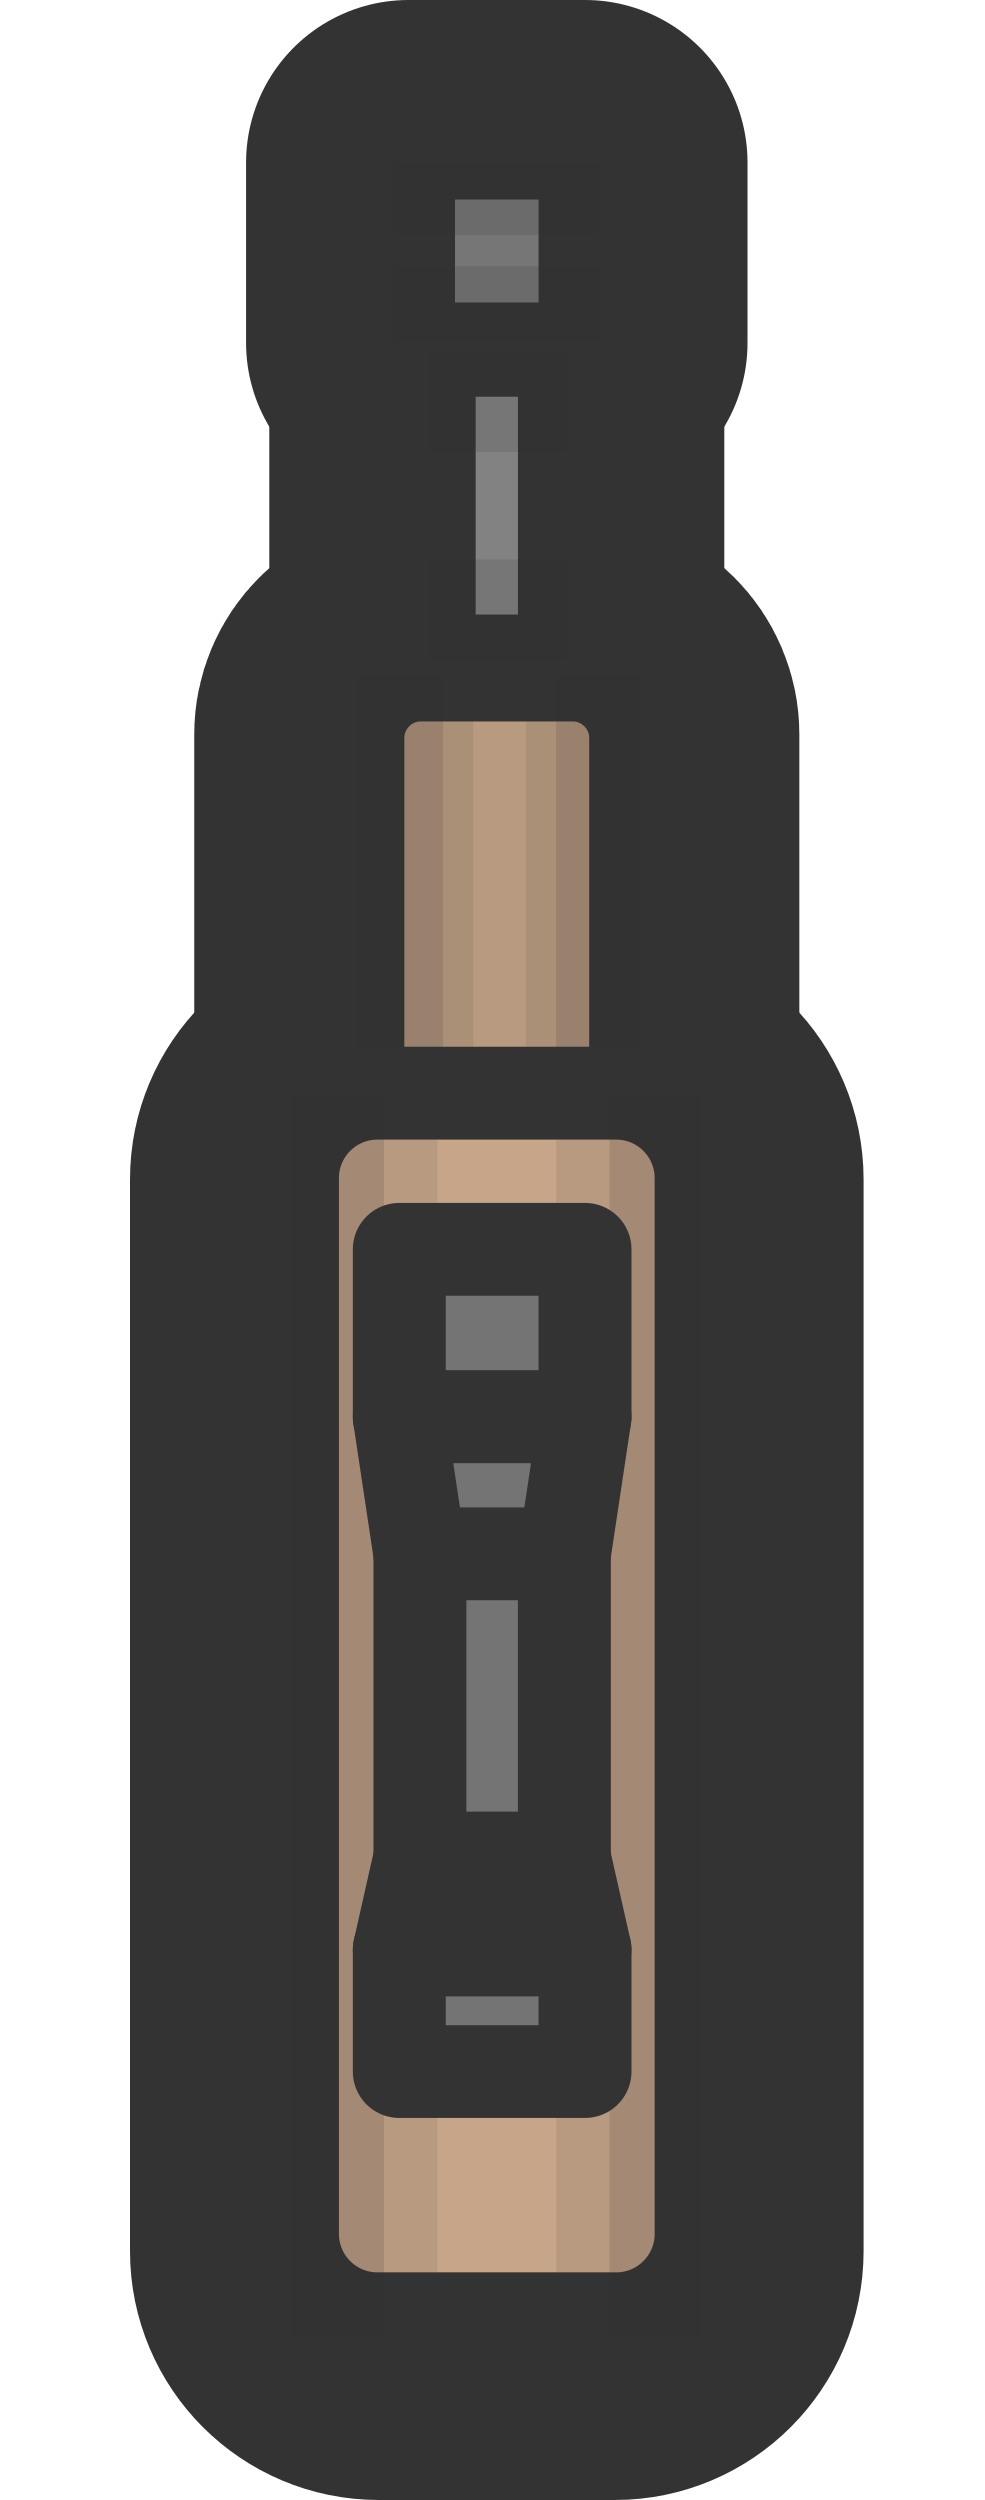
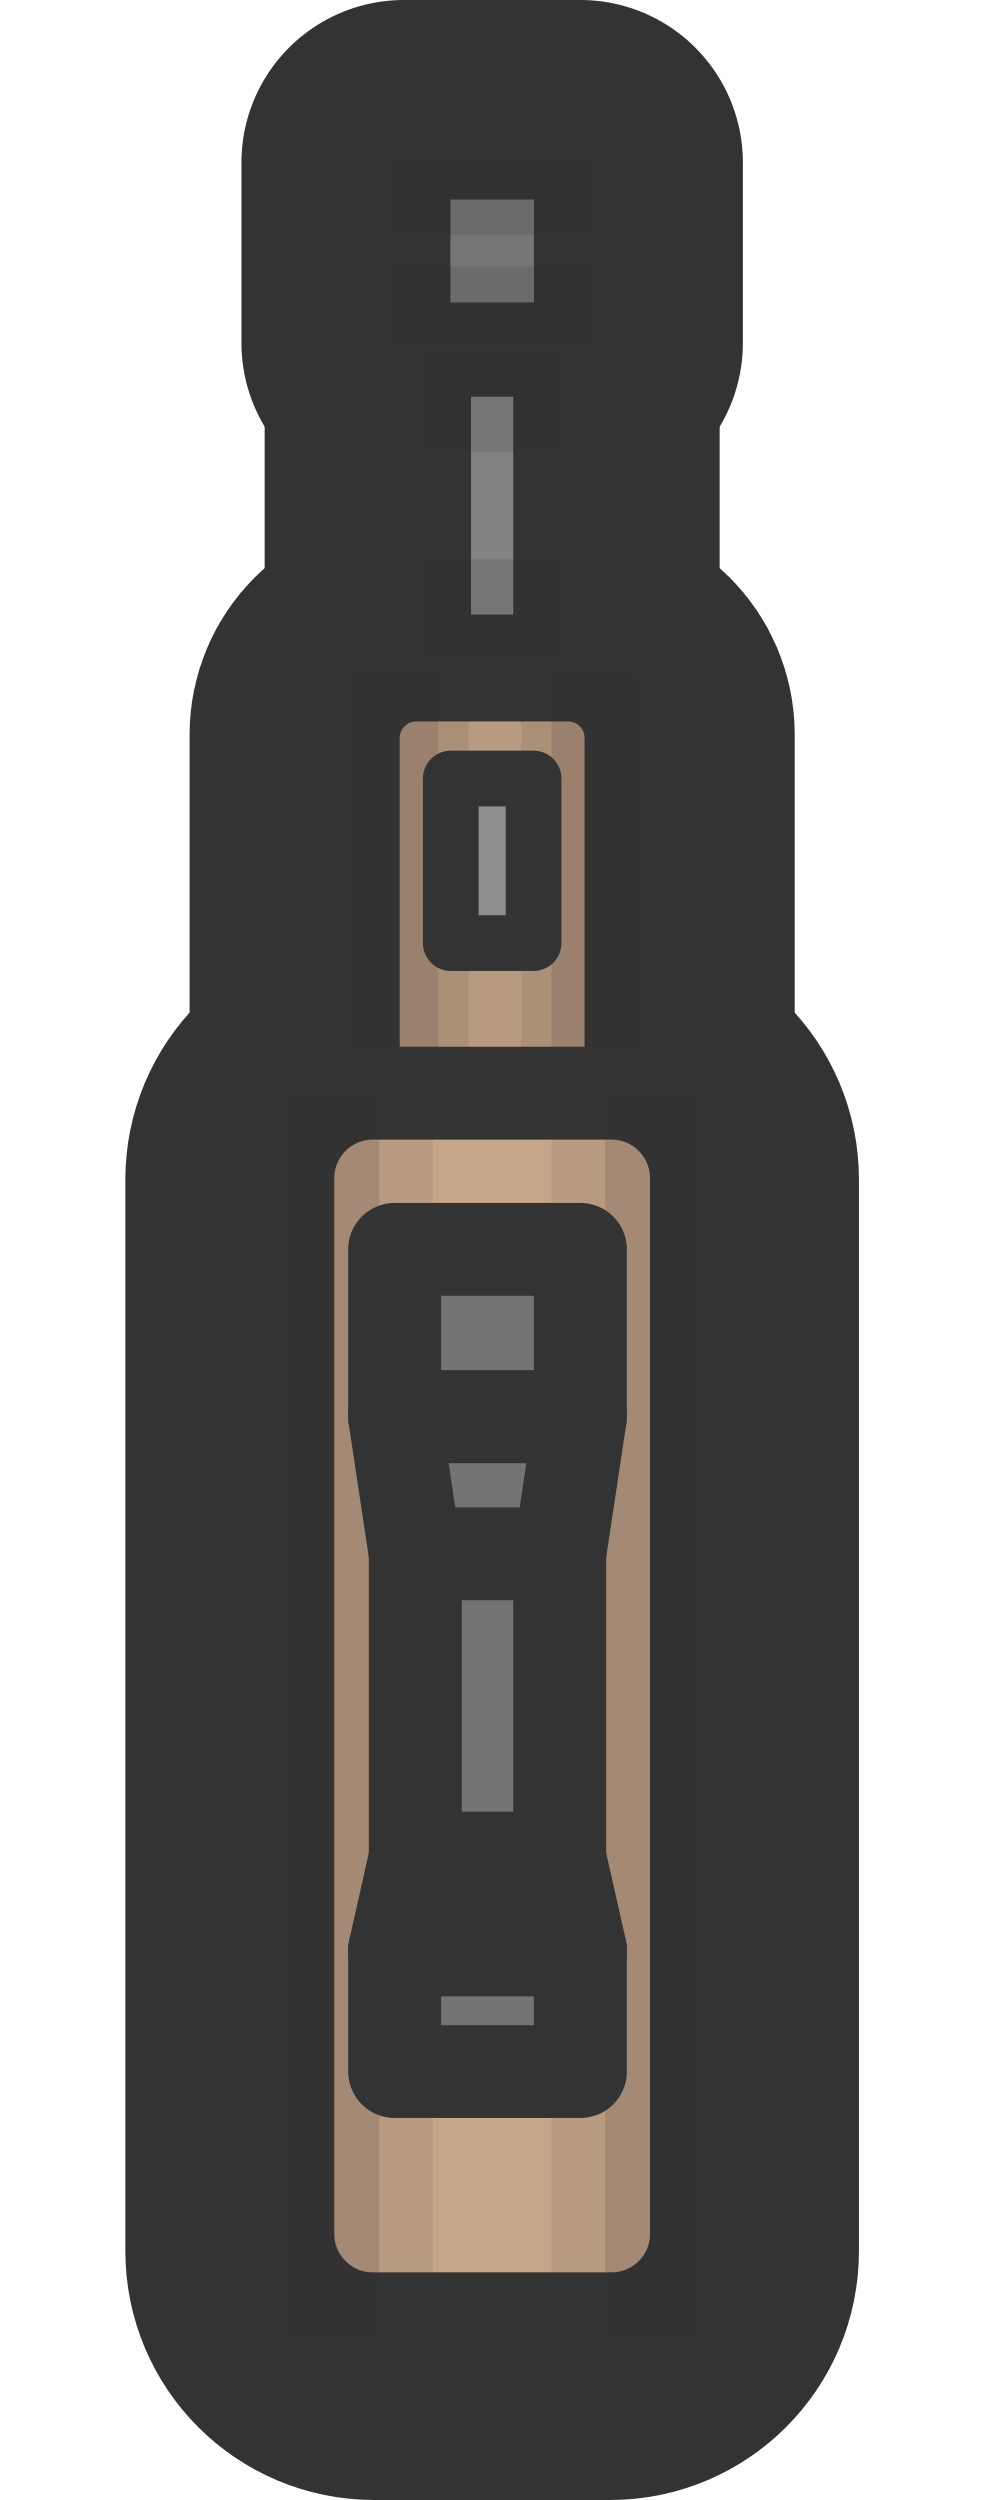
<svg xmlns="http://www.w3.org/2000/svg" width="53mm" height="134.613mm" viewBox="0 0 53 134.613" version="1.1" id="svg5">
  <defs id="defs2" />
  <g id="layer1">
-     <g id="g1" transform="translate(0,-14.88716)">
-       <rect style="fill:#c7a588;fill-opacity:1;fill-rule:evenodd;stroke:#333333;stroke-width:17.5;stroke-linecap:round;stroke-linejoin:round;stroke-miterlimit:4;stroke-dasharray:none;stroke-dashoffset:188.976;stroke-opacity:1" id="rect1818-8" width="22" height="67" x="15.75" y="73.75" ry="4.644" />
-       <rect style="fill:#828282;fill-opacity:1;fill-rule:evenodd;stroke:#333333;stroke-width:17.5;stroke-linecap:round;stroke-linejoin:round;stroke-miterlimit:4;stroke-dasharray:none;stroke-dashoffset:188.976;stroke-opacity:1" id="rect6530-0" width="7" height="25.032" x="23.25" y="32.387" />
-       <rect style="fill:#767676;fill-opacity:1;fill-rule:evenodd;stroke:#333333;stroke-width:17.5;stroke-linecap:round;stroke-linejoin:round;stroke-miterlimit:4;stroke-dasharray:none;stroke-dashoffset:188.976;stroke-opacity:1" id="rect9337-2" width="9.5" height="9.719" x="22" y="23.637" />
-       <rect style="fill:#b89a80;fill-opacity:1;fill-rule:evenodd;stroke:#333333;stroke-width:17.5;stroke-linecap:round;stroke-linejoin:round;stroke-miterlimit:4;stroke-dasharray:none;stroke-dashoffset:188.976;stroke-opacity:1" id="rect2912-0" width="15.082" height="82.26" x="19.209" y="51.233" ry="3.2" />
-       <rect style="fill:#828282;fill-opacity:1;fill-rule:evenodd;stroke:#333333;stroke-width:5;stroke-linecap:round;stroke-linejoin:round;stroke-miterlimit:4;stroke-dasharray:none;stroke-dashoffset:188.976;stroke-opacity:1" id="rect6530" width="7.276" height="16.727" x="23.112" y="33.75" />
-       <rect style="fill:#b89a80;fill-opacity:1;fill-rule:evenodd;stroke:#333333;stroke-width:5;stroke-linecap:round;stroke-linejoin:round;stroke-miterlimit:4;stroke-dasharray:none;stroke-dashoffset:188.976;stroke-opacity:1" id="rect2912" width="14.953" height="87.257" x="19.273" y="51.233" ry="3.394" />
-       <g id="g8667" transform="matrix(1,0,0,1.364343,6.75,-45.86554)">
-         <rect style="fill:#333333;fill-opacity:0.15;fill-rule:evenodd;stroke:#333333;stroke-width:0;stroke-linecap:round;stroke-linejoin:round;stroke-miterlimit:4;stroke-dasharray:none;stroke-dashoffset:188.976;stroke-opacity:1" id="rect4648" width="4.652" height="16.331" x="12.459" y="71.169" />
-         <rect style="fill:#333333;fill-opacity:0.15;fill-rule:evenodd;stroke:#333333;stroke-width:0;stroke-linecap:round;stroke-linejoin:round;stroke-miterlimit:4;stroke-dasharray:none;stroke-dashoffset:188.976;stroke-opacity:1" id="rect4648-8" width="4.652" height="16.331" x="23.195" y="71.169" />
-         <rect style="fill:#333333;fill-opacity:0.1;fill-rule:evenodd;stroke:#333333;stroke-width:0;stroke-linecap:round;stroke-linejoin:round;stroke-miterlimit:4;stroke-dasharray:none;stroke-dashoffset:188.976;stroke-opacity:1" id="rect4792" width="6.278" height="16.977" x="12.459" y="71.169" />
-         <rect style="fill:#333333;fill-opacity:0.1;fill-rule:evenodd;stroke:#333333;stroke-width:0;stroke-linecap:round;stroke-linejoin:round;stroke-miterlimit:4;stroke-dasharray:none;stroke-dashoffset:188.976;stroke-opacity:1" id="rect4792-8" width="6.278" height="16.977" x="21.569" y="71.169" />
+     <g id="g2" transform="translate(-0.2499991)">
+       <g id="g1" transform="translate(0,-14.88716)">
+         <rect style="fill:#c7a588;fill-opacity:1;fill-rule:evenodd;stroke:#333333;stroke-width:17.5;stroke-linecap:round;stroke-linejoin:round;stroke-miterlimit:4;stroke-dasharray:none;stroke-dashoffset:188.976;stroke-opacity:1" id="rect1818-8" width="22" height="67" x="15.75" y="73.75" ry="4.644" />
+         <rect style="fill:#828282;fill-opacity:1;fill-rule:evenodd;stroke:#333333;stroke-width:17.5;stroke-linecap:round;stroke-linejoin:round;stroke-miterlimit:4;stroke-dasharray:none;stroke-dashoffset:188.976;stroke-opacity:1" id="rect6530-0" width="7" height="25.032" x="23.25" y="32.387" />
+         <rect style="fill:#767676;fill-opacity:1;fill-rule:evenodd;stroke:#333333;stroke-width:17.5;stroke-linecap:round;stroke-linejoin:round;stroke-miterlimit:4;stroke-dasharray:none;stroke-dashoffset:188.976;stroke-opacity:1" id="rect9337-2" width="9.5" height="9.719" x="22" y="23.637" />
+         <rect style="fill:#b89a80;fill-opacity:1;fill-rule:evenodd;stroke:#333333;stroke-width:17.5;stroke-linecap:round;stroke-linejoin:round;stroke-miterlimit:4;stroke-dasharray:none;stroke-dashoffset:188.976;stroke-opacity:1" id="rect2912-0" width="15.082" height="82.26" x="19.209" y="51.233" ry="3.2" />
+         <rect style="fill:#828282;fill-opacity:1;fill-rule:evenodd;stroke:#333333;stroke-width:5;stroke-linecap:round;stroke-linejoin:round;stroke-miterlimit:4;stroke-dasharray:none;stroke-dashoffset:188.976;stroke-opacity:1" id="rect6530" width="7.276" height="16.727" x="23.112" y="33.75" />
+         <rect style="fill:#b89a80;fill-opacity:1;fill-rule:evenodd;stroke:#333333;stroke-width:5;stroke-linecap:round;stroke-linejoin:round;stroke-miterlimit:4;stroke-dasharray:none;stroke-dashoffset:188.976;stroke-opacity:1" id="rect2912" width="14.953" height="87.257" x="19.273" y="51.233" ry="3.394" />
+         <g id="g8667" transform="matrix(1,0,0,1.364343,6.75,-45.86554)">
+           <rect style="fill:#333333;fill-opacity:0.15;fill-rule:evenodd;stroke:#333333;stroke-width:0;stroke-linecap:round;stroke-linejoin:round;stroke-miterlimit:4;stroke-dasharray:none;stroke-dashoffset:188.976;stroke-opacity:1" id="rect4648" width="4.652" height="16.331" x="12.459" y="71.169" />
+           <rect style="fill:#333333;fill-opacity:0.15;fill-rule:evenodd;stroke:#333333;stroke-width:0;stroke-linecap:round;stroke-linejoin:round;stroke-miterlimit:4;stroke-dasharray:none;stroke-dashoffset:188.976;stroke-opacity:1" id="rect4648-8" width="4.652" height="16.331" x="23.195" y="71.169" />
+           <rect style="fill:#333333;fill-opacity:0.1;fill-rule:evenodd;stroke:#333333;stroke-width:0;stroke-linecap:round;stroke-linejoin:round;stroke-miterlimit:4;stroke-dasharray:none;stroke-dashoffset:188.976;stroke-opacity:1" id="rect4792" width="6.278" height="16.977" x="12.459" y="71.169" />
+           <rect style="fill:#333333;fill-opacity:0.1;fill-rule:evenodd;stroke:#333333;stroke-width:0;stroke-linecap:round;stroke-linejoin:round;stroke-miterlimit:4;stroke-dasharray:none;stroke-dashoffset:188.976;stroke-opacity:1" id="rect4792-8" width="6.278" height="16.977" x="21.569" y="71.169" />
+         </g>
+         <rect style="fill:#333333;fill-opacity:0.15;fill-rule:evenodd;stroke:#333333;stroke-width:0;stroke-linecap:round;stroke-linejoin:round;stroke-miterlimit:4;stroke-dasharray:none;stroke-dashoffset:188.976;stroke-opacity:1" id="rect9493" width="7.47" height="5.462" x="23.112" y="45.014" />
+         <rect style="fill:#c7a588;fill-opacity:1;fill-rule:evenodd;stroke:#333333;stroke-width:5;stroke-linecap:round;stroke-linejoin:round;stroke-miterlimit:4;stroke-dasharray:none;stroke-dashoffset:188.976;stroke-opacity:1" id="rect1818" width="22" height="65.993" x="15.75" y="73.75" ry="4.574" />
+         <rect style="fill:#333333;fill-opacity:0.15;fill-rule:evenodd;stroke:#333333;stroke-width:0;stroke-linecap:round;stroke-linejoin:round;stroke-miterlimit:4;stroke-dasharray:none;stroke-dashoffset:188.976;stroke-opacity:1" id="rect1922" width="4.922" height="67" x="32.828" y="73.75" />
+         <rect style="fill:#333333;fill-opacity:0.15;fill-rule:evenodd;stroke:#333333;stroke-width:0;stroke-linecap:round;stroke-linejoin:round;stroke-miterlimit:4;stroke-dasharray:none;stroke-dashoffset:188.976;stroke-opacity:1" id="rect1922-6" width="4.922" height="67" x="15.75" y="73.75" />
+         <rect style="fill:#333333;fill-opacity:0.1;fill-rule:evenodd;stroke:#333333;stroke-width:0;stroke-linecap:round;stroke-linejoin:round;stroke-miterlimit:4;stroke-dasharray:none;stroke-dashoffset:188.976;stroke-opacity:1" id="rect1922-6-5" width="7.805" height="65.993" x="15.75" y="73.75" />
+         <rect style="fill:#333333;fill-opacity:0.1;fill-rule:evenodd;stroke:#333333;stroke-width:0;stroke-linecap:round;stroke-linejoin:round;stroke-miterlimit:4;stroke-dasharray:none;stroke-dashoffset:188.976;stroke-opacity:1" id="rect1922-6-5-5" width="7.805" height="65.993" x="29.945" y="73.75" />
+         <rect style="fill:#767676;fill-opacity:1;fill-rule:evenodd;stroke:#333333;stroke-width:5;stroke-linecap:round;stroke-linejoin:round;stroke-miterlimit:4;stroke-dasharray:none;stroke-dashoffset:188.976;stroke-opacity:1" id="rect9337" width="9.5" height="10.541" x="22" y="23.131" />
+         <rect style="fill:#333333;fill-opacity:0.15;fill-rule:evenodd;stroke:#333333;stroke-width:0;stroke-linecap:round;stroke-linejoin:round;stroke-miterlimit:4;stroke-dasharray:none;stroke-dashoffset:188.976;stroke-opacity:1" id="rect9493-9" width="7.47" height="5.462" x="23.112" y="33.75" />
+         <rect style="fill:#333333;fill-opacity:0.15;fill-rule:evenodd;stroke:#333333;stroke-width:0;stroke-linecap:round;stroke-linejoin:round;stroke-miterlimit:4;stroke-dasharray:none;stroke-dashoffset:188.976;stroke-opacity:1" id="rect9663" width="11.012" height="4.044" x="21.244" y="29.228" />
+         <rect style="fill:#333333;fill-opacity:0.15;fill-rule:evenodd;stroke:#333333;stroke-width:0;stroke-linecap:round;stroke-linejoin:round;stroke-miterlimit:4;stroke-dasharray:none;stroke-dashoffset:188.976;stroke-opacity:1" id="rect9663-4" width="11.012" height="3.914" x="21.244" y="23.637" />
+         <g id="g8559" transform="matrix(0.8333333,0,0,0.8319186,9.833333,-82.14638)" style="stroke-width:6.005;stroke-miterlimit:4;stroke-dasharray:none">
+           <rect style="fill:#747474;fill-opacity:1;stroke:#333333;stroke-width:6.005;stroke-linecap:round;stroke-linejoin:round;stroke-miterlimit:4;stroke-dasharray:none;stroke-dashoffset:188.976;stroke-opacity:1" id="rect7128" width="9.333" height="19.705" x="15.333" y="217.205" ry="0" />
+           <rect style="fill:#747474;fill-opacity:1;stroke:#333333;stroke-width:6.005;stroke-linecap:round;stroke-linejoin:round;stroke-miterlimit:4;stroke-dasharray:none;stroke-dashoffset:188.976;stroke-opacity:1" id="rect7269" width="12" height="10.838" x="14" y="197.5" />
+           <rect style="fill:#747474;fill-opacity:1;stroke:#333333;stroke-width:6.005;stroke-linecap:round;stroke-linejoin:round;stroke-miterlimit:4;stroke-dasharray:none;stroke-dashoffset:188.976;stroke-opacity:1" id="rect7269-9" width="12" height="7.882" x="14" y="242.836" />
+           <path style="fill:#747474;fill-opacity:1;stroke:#333333;stroke-width:6.005;stroke-linecap:butt;stroke-linejoin:round;stroke-miterlimit:4;stroke-dasharray:none;stroke-opacity:1" d="m 14,208.338 1.333,8.867 h 9.333 l 1.333,-8.867 z" id="path7948" />
+           <path style="fill:#747474;fill-opacity:1;stroke:#333333;stroke-width:6.005;stroke-linecap:butt;stroke-linejoin:round;stroke-miterlimit:4;stroke-dasharray:none;stroke-opacity:1" d="m 14,242.836 1.333,-5.927 h 9.333 L 26,242.836 Z" id="path8016" />
+         </g>
      </g>
-       <rect style="fill:#333333;fill-opacity:0.15;fill-rule:evenodd;stroke:#333333;stroke-width:0;stroke-linecap:round;stroke-linejoin:round;stroke-miterlimit:4;stroke-dasharray:none;stroke-dashoffset:188.976;stroke-opacity:1" id="rect9493" width="7.47" height="5.462" x="23.112" y="45.014" />
-       <rect style="fill:#c7a588;fill-opacity:1;fill-rule:evenodd;stroke:#333333;stroke-width:5;stroke-linecap:round;stroke-linejoin:round;stroke-miterlimit:4;stroke-dasharray:none;stroke-dashoffset:188.976;stroke-opacity:1" id="rect1818" width="22" height="65.993" x="15.75" y="73.75" ry="4.574" />
-       <rect style="fill:#333333;fill-opacity:0.15;fill-rule:evenodd;stroke:#333333;stroke-width:0;stroke-linecap:round;stroke-linejoin:round;stroke-miterlimit:4;stroke-dasharray:none;stroke-dashoffset:188.976;stroke-opacity:1" id="rect1922" width="4.922" height="67" x="32.828" y="73.75" />
-       <rect style="fill:#333333;fill-opacity:0.15;fill-rule:evenodd;stroke:#333333;stroke-width:0;stroke-linecap:round;stroke-linejoin:round;stroke-miterlimit:4;stroke-dasharray:none;stroke-dashoffset:188.976;stroke-opacity:1" id="rect1922-6" width="4.922" height="67" x="15.75" y="73.75" />
-       <rect style="fill:#333333;fill-opacity:0.1;fill-rule:evenodd;stroke:#333333;stroke-width:0;stroke-linecap:round;stroke-linejoin:round;stroke-miterlimit:4;stroke-dasharray:none;stroke-dashoffset:188.976;stroke-opacity:1" id="rect1922-6-5" width="7.805" height="65.993" x="15.75" y="73.75" />
-       <rect style="fill:#333333;fill-opacity:0.1;fill-rule:evenodd;stroke:#333333;stroke-width:0;stroke-linecap:round;stroke-linejoin:round;stroke-miterlimit:4;stroke-dasharray:none;stroke-dashoffset:188.976;stroke-opacity:1" id="rect1922-6-5-5" width="7.805" height="65.993" x="29.945" y="73.75" />
-       <rect style="fill:#767676;fill-opacity:1;fill-rule:evenodd;stroke:#333333;stroke-width:5;stroke-linecap:round;stroke-linejoin:round;stroke-miterlimit:4;stroke-dasharray:none;stroke-dashoffset:188.976;stroke-opacity:1" id="rect9337" width="9.5" height="10.541" x="22" y="23.131" />
-       <rect style="fill:#333333;fill-opacity:0.15;fill-rule:evenodd;stroke:#333333;stroke-width:0;stroke-linecap:round;stroke-linejoin:round;stroke-miterlimit:4;stroke-dasharray:none;stroke-dashoffset:188.976;stroke-opacity:1" id="rect9493-9" width="7.47" height="5.462" x="23.112" y="33.75" />
-       <rect style="fill:#333333;fill-opacity:0.15;fill-rule:evenodd;stroke:#333333;stroke-width:0;stroke-linecap:round;stroke-linejoin:round;stroke-miterlimit:4;stroke-dasharray:none;stroke-dashoffset:188.976;stroke-opacity:1" id="rect9663" width="11.012" height="4.044" x="21.244" y="29.228" />
-       <rect style="fill:#333333;fill-opacity:0.15;fill-rule:evenodd;stroke:#333333;stroke-width:0;stroke-linecap:round;stroke-linejoin:round;stroke-miterlimit:4;stroke-dasharray:none;stroke-dashoffset:188.976;stroke-opacity:1" id="rect9663-4" width="11.012" height="3.914" x="21.244" y="23.637" />
-       <g id="g8559" transform="matrix(0.8333333,0,0,0.8319186,9.833333,-82.14638)" style="stroke-width:6.005;stroke-miterlimit:4;stroke-dasharray:none">
-         <rect style="fill:#747474;fill-opacity:1;stroke:#333333;stroke-width:6.005;stroke-linecap:round;stroke-linejoin:round;stroke-miterlimit:4;stroke-dasharray:none;stroke-dashoffset:188.976;stroke-opacity:1" id="rect7128" width="9.333" height="19.705" x="15.333" y="217.205" ry="0" />
-         <rect style="fill:#747474;fill-opacity:1;stroke:#333333;stroke-width:6.005;stroke-linecap:round;stroke-linejoin:round;stroke-miterlimit:4;stroke-dasharray:none;stroke-dashoffset:188.976;stroke-opacity:1" id="rect7269" width="12" height="10.838" x="14" y="197.5" />
-         <rect style="fill:#747474;fill-opacity:1;stroke:#333333;stroke-width:6.005;stroke-linecap:round;stroke-linejoin:round;stroke-miterlimit:4;stroke-dasharray:none;stroke-dashoffset:188.976;stroke-opacity:1" id="rect7269-9" width="12" height="7.882" x="14" y="242.836" />
-         <path style="fill:#747474;fill-opacity:1;stroke:#333333;stroke-width:6.005;stroke-linecap:butt;stroke-linejoin:round;stroke-miterlimit:4;stroke-dasharray:none;stroke-opacity:1" d="m 14,208.338 1.333,8.867 h 9.333 l 1.333,-8.867 z" id="path7948" />
-         <path style="fill:#747474;fill-opacity:1;stroke:#333333;stroke-width:6.005;stroke-linecap:butt;stroke-linejoin:round;stroke-miterlimit:4;stroke-dasharray:none;stroke-opacity:1" d="m 14,242.836 1.333,-5.927 h 9.333 L 26,242.836 Z" id="path8016" />
-       </g>
+       <rect style="fill:#8f8f8f;fill-opacity:1;stroke:#333333;stroke-width:3;stroke-linejoin:round;stroke-dasharray:none;stroke-opacity:1" id="rect1" width="4.458" height="8.861" x="24.521" y="41.92" />
    </g>
  </g>
</svg>
